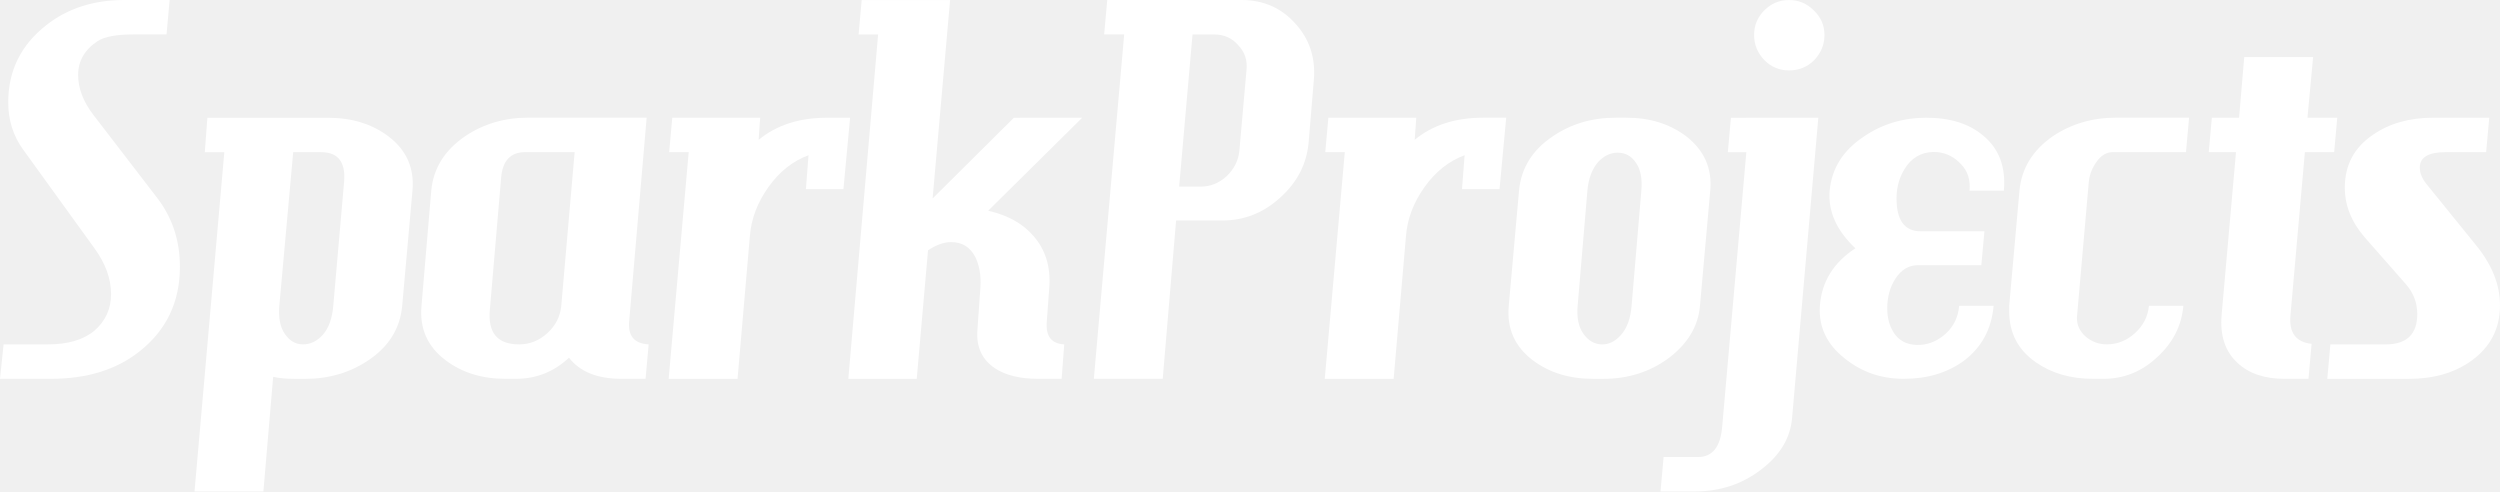
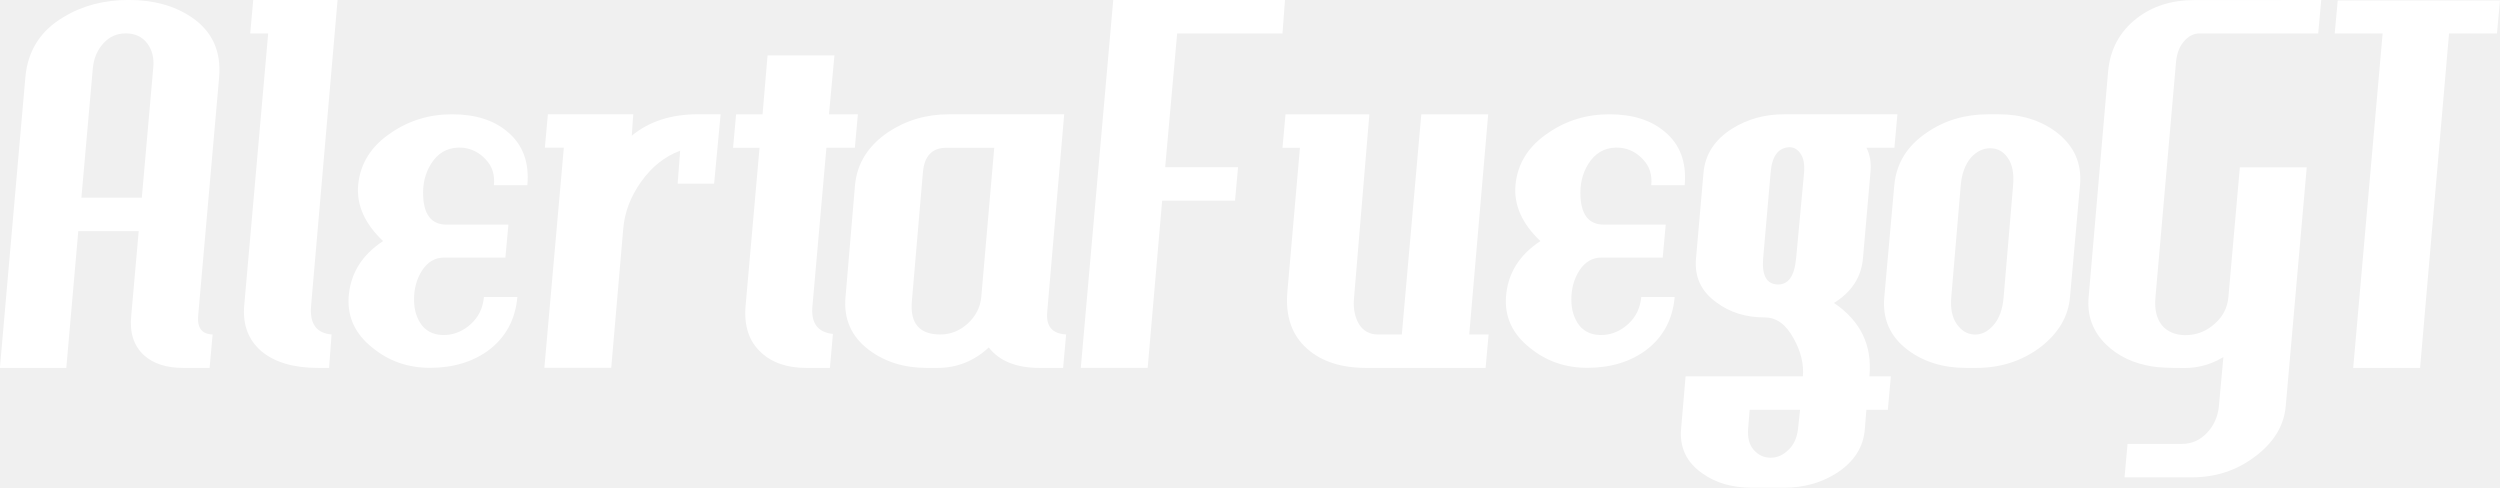
- <svg xmlns="http://www.w3.org/2000/svg" width="64.609mm" height="12.7mm" viewBox="0 0 64.609 12.7" version="1.1" id="svg8">
-   <defs id="defs2" />
-   <g id="layer1" transform="translate(-6.248198,-35.65819)">
-     <g aria-label="SparkProjects" style="font-style:normal;font-weight:normal;font-size:10.583px;line-height:1.25;font-family:sans-serif;letter-spacing:0px;word-spacing:0px;fill:#000000;fill-opacity:1;stroke:none;stroke-width:0.265" id="text157">
-       <g id="g34" transform="matrix(0.9414223,0,0,0.9414223,0.3660053,2.832713)">
-         <path id="path9" style="font-style:normal;font-variant:normal;font-weight:normal;font-stretch:normal;font-size:14.111px;font-family:HamburgerHeaven;-inkscape-font-specification:HamburgerHeaven;stroke-width:0.265;fill:#ffffff;fill-opacity:1" d="m 10.905,34.868 -0.085,0.945 H 9.917 q -0.706,0 -0.988,0.183 -0.536,0.353 -0.536,0.931 0,0.55 0.423,1.101 l 1.736,2.258 q 0.635,0.818 0.635,1.905 0,1.453 -1.115,2.328 -0.945,0.748 -2.427,0.748 H 6.248 l 0.099,-0.945 h 1.214 q 0.833,0 1.284,-0.381 0.452,-0.395 0.452,-1.002 0,-0.635 -0.466,-1.27 L 6.883,38.974 q -0.409,-0.564 -0.409,-1.298 0,-1.298 1.044,-2.117 0.875,-0.691 2.145,-0.691 z" />
-         <path id="path11" style="font-style:normal;font-variant:normal;font-weight:normal;font-stretch:normal;font-size:14.111px;font-family:HamburgerHeaven;-inkscape-font-specification:HamburgerHeaven;stroke-width:0.265;fill:#ffffff;fill-opacity:1" d="m 17.571,40.103 -0.282,3.161 q -0.085,0.931 -0.931,1.496 -0.762,0.508 -1.722,0.508 h -0.296 q -0.353,0 -0.593,-0.056 l -0.268,3.147 h -1.891 l 0.818,-9.313 h -0.536 l 0.071,-0.945 h 3.316 q 0.974,0 1.651,0.508 0.748,0.564 0.663,1.496 z m -1.877,-0.24 q 0.071,-0.818 -0.635,-0.818 h -0.762 l -0.381,4.219 q -0.042,0.494 0.155,0.776 0.198,0.282 0.494,0.282 0.31,0 0.55,-0.268 0.24,-0.282 0.282,-0.79 z" />
-         <path id="path13" style="font-style:normal;font-variant:normal;font-weight:normal;font-stretch:normal;font-size:14.111px;font-family:HamburgerHeaven;-inkscape-font-specification:HamburgerHeaven;stroke-width:0.265;fill:#ffffff;fill-opacity:1" d="m 24.055,44.322 -0.085,0.945 h -0.663 q -0.988,0 -1.439,-0.579 -0.621,0.579 -1.453,0.579 h -0.296 q -0.96,0 -1.637,-0.508 -0.748,-0.564 -0.663,-1.496 l 0.268,-3.161 q 0.085,-0.917 0.931,-1.496 0.762,-0.508 1.722,-0.508 h 3.26 l -0.48,5.588 q -0.056,0.607 0.536,0.635 z m -2.032,-5.278 H 20.668 q -0.607,0 -0.663,0.706 l -0.31,3.627 q -0.085,0.945 0.804,0.945 0.437,0 0.776,-0.31 0.339,-0.31 0.381,-0.748 z" />
-         <path id="path15" style="font-style:normal;font-variant:normal;font-weight:normal;font-stretch:normal;font-size:14.111px;font-family:HamburgerHeaven;-inkscape-font-specification:HamburgerHeaven;stroke-width:0.265;fill:#ffffff;fill-opacity:1" d="m 29.585,38.099 -0.183,1.961 h -1.03 l 0.071,-0.931 q -0.649,0.24 -1.101,0.875 -0.452,0.635 -0.508,1.341 l -0.339,3.923 h -1.891 l 0.55,-6.223 h -0.536 l 0.085,-0.945 h 2.413 l -0.042,0.607 q 0.734,-0.607 1.877,-0.607 z" />
-         <path id="path17" style="font-style:normal;font-variant:normal;font-weight:normal;font-stretch:normal;font-size:14.111px;font-family:HamburgerHeaven;-inkscape-font-specification:HamburgerHeaven;stroke-width:0.265;fill:#ffffff;fill-opacity:1" d="m 35.957,38.099 -2.582,2.554 q 0.804,0.183 1.242,0.691 0.494,0.564 0.437,1.397 l -0.071,0.974 q -0.042,0.579 0.48,0.607 l -0.071,0.945 H 34.743 q -0.734,0 -1.171,-0.282 -0.536,-0.353 -0.494,-1.03 l 0.085,-1.214 q 0.028,-0.466 -0.141,-0.818 -0.212,-0.409 -0.663,-0.409 -0.296,0 -0.635,0.226 l -0.31,3.528 H 29.536 l 0.818,-9.454 h -0.536 l 0.085,-0.945 h 2.427 l -0.48,5.447 2.23,-2.215 z" />
-         <path id="path19" style="font-style:normal;font-variant:normal;font-weight:normal;font-stretch:normal;font-size:14.111px;font-family:HamburgerHeaven;-inkscape-font-specification:HamburgerHeaven;stroke-width:0.265;fill:#ffffff;fill-opacity:1" d="m 42.316,37.055 -0.141,1.693 q -0.071,0.903 -0.776,1.538 -0.691,0.635 -1.595,0.635 h -1.27 l -0.367,4.346 h -1.891 l 0.833,-9.454 h -0.55 l 0.085,-0.945 h 3.683 q 0.903,0 1.482,0.649 0.579,0.635 0.508,1.538 z m -1.849,-0.268 q 0.042,-0.395 -0.226,-0.677 -0.254,-0.296 -0.663,-0.296 h -0.593 l -0.367,4.177 h 0.593 q 0.395,0 0.706,-0.282 0.31,-0.296 0.353,-0.691 z" />
-         <path id="path21" style="font-style:normal;font-variant:normal;font-weight:normal;font-stretch:normal;font-size:14.111px;font-family:HamburgerHeaven;-inkscape-font-specification:HamburgerHeaven;stroke-width:0.265;fill:#ffffff;fill-opacity:1" d="m 47.596,38.099 -0.183,1.961 h -1.03 l 0.071,-0.931 q -0.649,0.24 -1.101,0.875 -0.452,0.635 -0.508,1.341 l -0.339,3.923 h -1.891 l 0.55,-6.223 h -0.536 l 0.085,-0.945 h 2.413 L 45.084,38.706 q 0.734,-0.607 1.877,-0.607 z" />
-         <path id="path23" style="font-style:normal;font-variant:normal;font-weight:normal;font-stretch:normal;font-size:14.111px;font-family:HamburgerHeaven;-inkscape-font-specification:HamburgerHeaven;stroke-width:0.265;fill:#ffffff;fill-opacity:1" d="m 53.197,40.103 -0.282,3.161 q -0.071,0.833 -0.847,1.425 -0.776,0.579 -1.806,0.579 h -0.282 q -0.974,0 -1.651,-0.508 -0.748,-0.564 -0.663,-1.496 l 0.282,-3.161 q 0.085,-0.931 0.931,-1.496 0.748,-0.508 1.722,-0.508 h 0.296 q 0.96,0 1.637,0.508 0.748,0.579 0.663,1.496 z m -1.891,0 q 0.042,-0.508 -0.155,-0.776 -0.183,-0.268 -0.494,-0.268 -0.296,0 -0.536,0.254 -0.254,0.296 -0.296,0.79 l -0.268,3.161 q -0.042,0.48 0.155,0.762 0.198,0.282 0.494,0.296 0.296,0.014 0.536,-0.254 0.254,-0.282 0.296,-0.804 z" />
-         <path id="path25" style="font-style:normal;font-variant:normal;font-weight:normal;font-stretch:normal;font-size:14.111px;font-family:HamburgerHeaven;-inkscape-font-specification:HamburgerHeaven;stroke-width:0.265;fill:#ffffff;fill-opacity:1" d="m 56.333,35.828 q 0,0.395 -0.282,0.691 -0.282,0.282 -0.691,0.282 -0.395,0 -0.677,-0.282 -0.282,-0.296 -0.282,-0.691 0,-0.395 0.282,-0.677 0.282,-0.282 0.677,-0.282 0.395,0 0.677,0.282 0.296,0.282 0.296,0.677 z m -0.169,2.272 -0.72,8.241 q -0.071,0.833 -0.861,1.425 -0.776,0.593 -1.806,0.593 h -0.945 l 0.085,-0.945 h 0.945 q 0.593,0 0.663,-0.833 l 0.663,-7.535 h -0.508 l 0.085,-0.945 z" />
-         <path id="path27" style="font-style:normal;font-variant:normal;font-weight:normal;font-stretch:normal;font-size:14.111px;font-family:HamburgerHeaven;-inkscape-font-specification:HamburgerHeaven;stroke-width:0.265;fill:#ffffff;fill-opacity:1" d="m 61.26,40.103 h -0.945 q 0.042,-0.437 -0.226,-0.72 -0.268,-0.296 -0.649,-0.339 -0.522,-0.042 -0.833,0.353 -0.296,0.395 -0.296,0.917 0,0.903 0.663,0.903 h 1.75 l -0.085,0.931 h -1.736 q -0.381,0 -0.621,0.367 -0.226,0.353 -0.226,0.818 0,0.437 0.226,0.734 0.24,0.296 0.691,0.268 0.381,-0.028 0.691,-0.31 0.325,-0.296 0.367,-0.762 h 0.945 q -0.085,0.96 -0.818,1.51 -0.677,0.494 -1.651,0.494 -0.931,0 -1.623,-0.564 -0.734,-0.579 -0.677,-1.439 0.071,-0.988 0.974,-1.58 -0.776,-0.734 -0.706,-1.58 0.085,-0.917 0.931,-1.482 0.762,-0.522 1.722,-0.522 0.988,0 1.566,0.494 0.649,0.536 0.564,1.51 z" />
-         <path id="path29" style="font-style:normal;font-variant:normal;font-weight:normal;font-stretch:normal;font-size:14.111px;font-family:HamburgerHeaven;-inkscape-font-specification:HamburgerHeaven;stroke-width:0.265;fill:#ffffff;fill-opacity:1" d="m 66.342,38.099 -0.085,0.945 h -2.004 q -0.268,0 -0.452,0.268 -0.183,0.254 -0.212,0.55 l -0.325,3.711 q -0.014,0.31 0.24,0.536 0.254,0.212 0.579,0.212 0.437,0 0.776,-0.31 0.339,-0.31 0.381,-0.748 h 0.945 q -0.071,0.818 -0.72,1.411 -0.635,0.593 -1.468,0.593 H 63.704 q -0.917,0 -1.566,-0.452 -0.734,-0.508 -0.734,-1.397 0,-0.085 0,-0.155 l 0.282,-3.161 q 0.085,-0.917 0.917,-1.496 0.762,-0.508 1.736,-0.508 z" />
-         <path id="path31" style="font-style:normal;font-variant:normal;font-weight:normal;font-stretch:normal;font-size:14.111px;font-family:HamburgerHeaven;-inkscape-font-specification:HamburgerHeaven;stroke-width:0.265;fill:#ffffff;fill-opacity:1" d="m 70.41,38.099 -0.085,0.945 h -0.804 l -0.395,4.473 q -0.071,0.72 0.579,0.79 l -0.085,0.96 H 68.956 q -0.818,0 -1.284,-0.437 -0.508,-0.466 -0.437,-1.312 l 0.395,-4.473 h -0.748 l 0.085,-0.945 h 0.748 l 0.141,-1.665 h 1.891 l -0.155,1.665 z" />
-         <path id="path33" style="font-style:normal;font-variant:normal;font-weight:normal;font-stretch:normal;font-size:14.111px;font-family:HamburgerHeaven;-inkscape-font-specification:HamburgerHeaven;stroke-width:0.265;fill:#ffffff;fill-opacity:1" d="m 74.877,43.25 q 0,-0.833 -0.635,-1.623 l -1.383,-1.707 q -0.183,-0.226 -0.183,-0.452 0,-0.423 0.706,-0.423 h 1.115 l 0.085,-0.945 h -1.552 q -0.96,0 -1.637,0.466 -0.776,0.522 -0.776,1.453 0,0.734 0.55,1.369 l 1.129,1.284 q 0.31,0.353 0.31,0.818 0,0.833 -0.875,0.833 h -1.51 l -0.085,0.945 h 2.244 q 1.016,0 1.707,-0.494 0.79,-0.564 0.79,-1.524 z" />
-       </g>
+ <svg xmlns="http://www.w3.org/2000/svg" width="53.002mm" height="10.34mm" viewBox="0 0 53.002 10.34" version="1.1" id="svg36">
+   <defs id="defs30" />
+   <g id="layer1" transform="translate(-25.05226,-165.2239)">
+     <g aria-label="AlertaFuegoGT" style="font-style:normal;font-weight:normal;font-size:10.583px;line-height:1.25;font-family:sans-serif;letter-spacing:0px;word-spacing:0px;fill:#000000;fill-opacity:1;stroke:none;stroke-width:0.265" id="text40">
+       <path d="m 29.698,166.864 -0.445,5.059 q -0.032,0.381 0.307,0.392 l -0.064,0.709 h -0.561 q -0.529,0 -0.826,-0.265 -0.328,-0.296 -0.275,-0.836 l 0.159,-1.799 h -1.281 l -0.254,2.9 h -1.408 l 0.54,-6.16 q 0.074,-0.847 0.815,-1.281 0.593,-0.36 1.376,-0.36 0.783,0 1.323,0.36 0.667,0.445 0.593,1.281 z m -1.397,-0.201 q 0.032,-0.307 -0.127,-0.519 -0.159,-0.212 -0.455,-0.212 -0.286,0 -0.476,0.212 -0.191,0.212 -0.222,0.519 l -0.243,2.752 h 1.281 z" style="font-style:normal;font-variant:normal;font-weight:normal;font-stretch:normal;font-family:HamburgerHeaven;-inkscape-font-specification:HamburgerHeaven;stroke-width:0.265;fill:#ffffff;fill-opacity:1" id="path42" />
+       <path d="m 32.209,165.224 -0.561,6.477 q -0.053,0.572 0.434,0.614 l -0.053,0.709 h -0.233 q -0.773,0 -1.196,-0.349 -0.423,-0.36 -0.37,-0.974 l 0.508,-5.768 h -0.381 l 0.064,-0.709 z" style="font-style:normal;font-variant:normal;font-weight:normal;font-stretch:normal;font-family:HamburgerHeaven;-inkscape-font-specification:HamburgerHeaven;stroke-width:0.265;fill:#ffffff;fill-opacity:1" id="path44" />
+       <path d="m 36.233,169.15 h -0.709 q 0.032,-0.328 -0.169,-0.54 -0.201,-0.222 -0.487,-0.254 -0.392,-0.032 -0.624,0.265 -0.222,0.296 -0.222,0.688 0,0.677 0.497,0.677 h 1.312 l -0.064,0.699 h -1.302 q -0.286,0 -0.466,0.275 -0.169,0.265 -0.169,0.614 0,0.328 0.169,0.55 0.18,0.222 0.519,0.201 0.286,-0.021 0.519,-0.233 0.243,-0.222 0.275,-0.572 h 0.709 q -0.064,0.72 -0.614,1.132 -0.508,0.37 -1.238,0.37 -0.699,0 -1.217,-0.423 -0.55,-0.434 -0.508,-1.079 0.053,-0.741 0.73,-1.185 -0.582,-0.55 -0.529,-1.185 0.064,-0.688 0.699,-1.111 0.572,-0.392 1.291,-0.392 0.741,0 1.175,0.37 0.487,0.402 0.423,1.132 z" style="font-style:normal;font-variant:normal;font-weight:normal;font-stretch:normal;font-family:HamburgerHeaven;-inkscape-font-specification:HamburgerHeaven;stroke-width:0.265;fill:#ffffff;fill-opacity:1" id="path46" />
+       <path d="m 40.33,167.647 -0.138,1.471 h -0.773 l 0.053,-0.699 q -0.487,0.18 -0.826,0.656 -0.339,0.476 -0.381,1.005 l -0.254,2.942 h -1.418 l 0.413,-4.667 h -0.402 l 0.064,-0.709 h 1.81 l -0.032,0.455 q 0.55,-0.455 1.408,-0.455 z" style="font-style:normal;font-variant:normal;font-weight:normal;font-stretch:normal;font-family:HamburgerHeaven;-inkscape-font-specification:HamburgerHeaven;stroke-width:0.265;fill:#ffffff;fill-opacity:1" id="path48" />
+       <path d="m 43.24,167.647 -0.064,0.709 h -0.603 l -0.296,3.355 q -0.053,0.54 0.434,0.593 l -0.064,0.72 h -0.497 q -0.614,0 -0.963,-0.328 -0.381,-0.349 -0.328,-0.984 l 0.296,-3.355 h -0.561 l 0.064,-0.709 h 0.561 l 0.106,-1.249 h 1.418 l -0.116,1.249 z" style="font-style:normal;font-variant:normal;font-weight:normal;font-stretch:normal;font-family:HamburgerHeaven;-inkscape-font-specification:HamburgerHeaven;stroke-width:0.265;fill:#ffffff;fill-opacity:1" id="path50" />
+       <path d="m 47.655,172.315 -0.064,0.709 h -0.497 q -0.741,0 -1.079,-0.434 -0.466,0.434 -1.09,0.434 h -0.222 q -0.72,0 -1.228,-0.381 -0.561,-0.423 -0.497,-1.122 l 0.201,-2.371 q 0.064,-0.688 0.699,-1.122 0.572,-0.381 1.291,-0.381 h 2.445 l -0.36,4.191 q -0.042,0.455 0.402,0.476 z m -1.524,-3.958 h -1.016 q -0.455,0 -0.497,0.529 l -0.233,2.72 q -0.064,0.709 0.603,0.709 0.328,0 0.582,-0.233 0.254,-0.233 0.286,-0.561 z" style="font-style:normal;font-variant:normal;font-weight:normal;font-stretch:normal;font-family:HamburgerHeaven;-inkscape-font-specification:HamburgerHeaven;stroke-width:0.265;fill:#ffffff;fill-opacity:1" id="path52" />
+       <path d="m 52.295,165.224 -0.053,0.709 h -2.233 l -0.254,2.836 h 1.545 l -0.064,0.709 h -1.545 l -0.307,3.545 h -1.418 l 0.688,-7.8 z" style="font-style:normal;font-variant:normal;font-weight:normal;font-stretch:normal;font-family:HamburgerHeaven;-inkscape-font-specification:HamburgerHeaven;stroke-width:0.265;fill:#ffffff;fill-opacity:1" id="path54" />
+       <path d="m 56.612,172.315 -0.064,0.709 h -2.529 q -0.794,0 -1.249,-0.402 -0.497,-0.434 -0.423,-1.228 l 0.265,-3.037 h -0.37 l 0.064,-0.709 h 1.778 l -0.328,3.926 q -0.021,0.296 0.106,0.519 0.138,0.222 0.402,0.222 h 0.508 l 0.413,-4.667 h 1.418 l -0.402,4.667 z" style="font-style:normal;font-variant:normal;font-weight:normal;font-stretch:normal;font-family:HamburgerHeaven;-inkscape-font-specification:HamburgerHeaven;stroke-width:0.265;fill:#ffffff;fill-opacity:1" id="path56" />
+       <path d="m 60.769,169.15 h -0.709 q 0.032,-0.328 -0.169,-0.54 -0.201,-0.222 -0.487,-0.254 -0.392,-0.032 -0.624,0.265 -0.222,0.296 -0.222,0.688 0,0.677 0.497,0.677 h 1.312 l -0.064,0.699 h -1.302 q -0.286,0 -0.466,0.275 -0.169,0.265 -0.169,0.614 0,0.328 0.169,0.55 0.18,0.222 0.519,0.201 0.286,-0.021 0.519,-0.233 0.243,-0.222 0.275,-0.572 h 0.709 q -0.064,0.72 -0.614,1.132 -0.508,0.37 -1.238,0.37 -0.699,0 -1.217,-0.423 -0.55,-0.434 -0.508,-1.079 0.053,-0.741 0.73,-1.185 -0.582,-0.55 -0.529,-1.185 0.064,-0.688 0.699,-1.111 0.572,-0.392 1.291,-0.392 0.741,0 1.175,0.37 0.487,0.402 0.423,1.132 z" style="font-style:normal;font-variant:normal;font-weight:normal;font-stretch:normal;font-family:HamburgerHeaven;-inkscape-font-specification:HamburgerHeaven;stroke-width:0.265;fill:#ffffff;fill-opacity:1" id="path58" />
+       <path d="m 65.279,167.647 -0.064,0.709 h -0.593 q 0.116,0.222 0.085,0.529 l -0.159,1.82 q -0.053,0.593 -0.614,0.942 0.847,0.572 0.751,1.556 h 0.455 l -0.064,0.709 h -0.455 l -0.032,0.402 q -0.042,0.582 -0.603,0.942 -0.487,0.307 -1.101,0.307 h -0.699 q -0.624,0 -1.048,-0.307 -0.497,-0.349 -0.445,-0.942 l 0.095,-1.111 h 2.487 q 0.032,-0.392 -0.191,-0.794 -0.243,-0.455 -0.614,-0.455 -0.603,0 -1.027,-0.318 -0.487,-0.349 -0.434,-0.931 l 0.159,-1.82 q 0.053,-0.582 0.603,-0.931 0.487,-0.307 1.101,-0.307 z m -1.979,1.238 q 0.021,-0.265 -0.074,-0.402 -0.095,-0.138 -0.233,-0.138 -0.36,0.011 -0.402,0.54 l -0.159,1.82 q -0.042,0.54 0.307,0.55 0.339,0.011 0.392,-0.55 z m -0.085,5.027 h -1.069 l -0.032,0.402 q -0.021,0.286 0.116,0.445 0.148,0.169 0.36,0.169 0.212,0 0.381,-0.169 0.169,-0.159 0.201,-0.445 z" style="font-style:normal;font-variant:normal;font-weight:normal;font-stretch:normal;font-family:HamburgerHeaven;-inkscape-font-specification:HamburgerHeaven;stroke-width:0.265;fill:#ffffff;fill-opacity:1" id="path60" />
+       <path d="m 69.15,169.15 -0.212,2.371 q -0.053,0.624 -0.635,1.069 -0.582,0.434 -1.355,0.434 h -0.212 q -0.73,0 -1.238,-0.381 -0.561,-0.423 -0.497,-1.122 l 0.212,-2.371 q 0.064,-0.699 0.699,-1.122 0.561,-0.381 1.291,-0.381 h 0.222 q 0.72,0 1.228,0.381 0.561,0.434 0.497,1.122 z m -1.418,0 q 0.032,-0.381 -0.116,-0.582 -0.138,-0.201 -0.37,-0.201 -0.222,0 -0.402,0.191 -0.191,0.222 -0.222,0.593 l -0.201,2.371 q -0.032,0.36 0.116,0.572 0.148,0.212 0.37,0.222 0.222,0.011 0.402,-0.191 0.191,-0.212 0.222,-0.603 z" style="font-style:normal;font-variant:normal;font-weight:normal;font-stretch:normal;font-family:HamburgerHeaven;-inkscape-font-specification:HamburgerHeaven;stroke-width:0.265;fill:#ffffff;fill-opacity:1" id="path62" />
+       <path d="m 74.264,165.224 -0.064,0.709 H 71.682 q -0.191,0 -0.339,0.18 -0.138,0.169 -0.159,0.445 l -0.434,4.964 q -0.042,0.423 0.18,0.646 0.201,0.18 0.519,0.159 0.318,-0.021 0.561,-0.243 0.254,-0.222 0.286,-0.561 l 0.243,-2.752 h 1.418 l -0.445,5.059 q -0.053,0.624 -0.646,1.069 -0.582,0.445 -1.344,0.445 H 70.094 l 0.064,-0.709 h 1.154 q 0.307,0 0.529,-0.233 0.222,-0.233 0.254,-0.572 l 0.095,-1.037 q -0.381,0.233 -0.826,0.233 -0.487,0 -0.677,-0.032 -0.603,-0.095 -0.984,-0.466 -0.423,-0.413 -0.37,-1.005 l 0.413,-4.784 q 0.064,-0.709 0.614,-1.132 0.497,-0.381 1.206,-0.381 z" style="font-style:normal;font-variant:normal;font-weight:normal;font-stretch:normal;font-family:HamburgerHeaven;-inkscape-font-specification:HamburgerHeaven;stroke-width:0.265;fill:#ffffff;fill-opacity:1" id="path64" />
+       <path d="m 78.054,165.234 -0.064,0.699 h -1.016 l -0.614,7.091 h -1.418 l 0.624,-7.091 h -1.016 l 0.064,-0.699 z" style="font-style:normal;font-variant:normal;font-weight:normal;font-stretch:normal;font-family:HamburgerHeaven;-inkscape-font-specification:HamburgerHeaven;stroke-width:0.265;fill:#ffffff;fill-opacity:1" id="path66" />
    </g>
  </g>
</svg>
